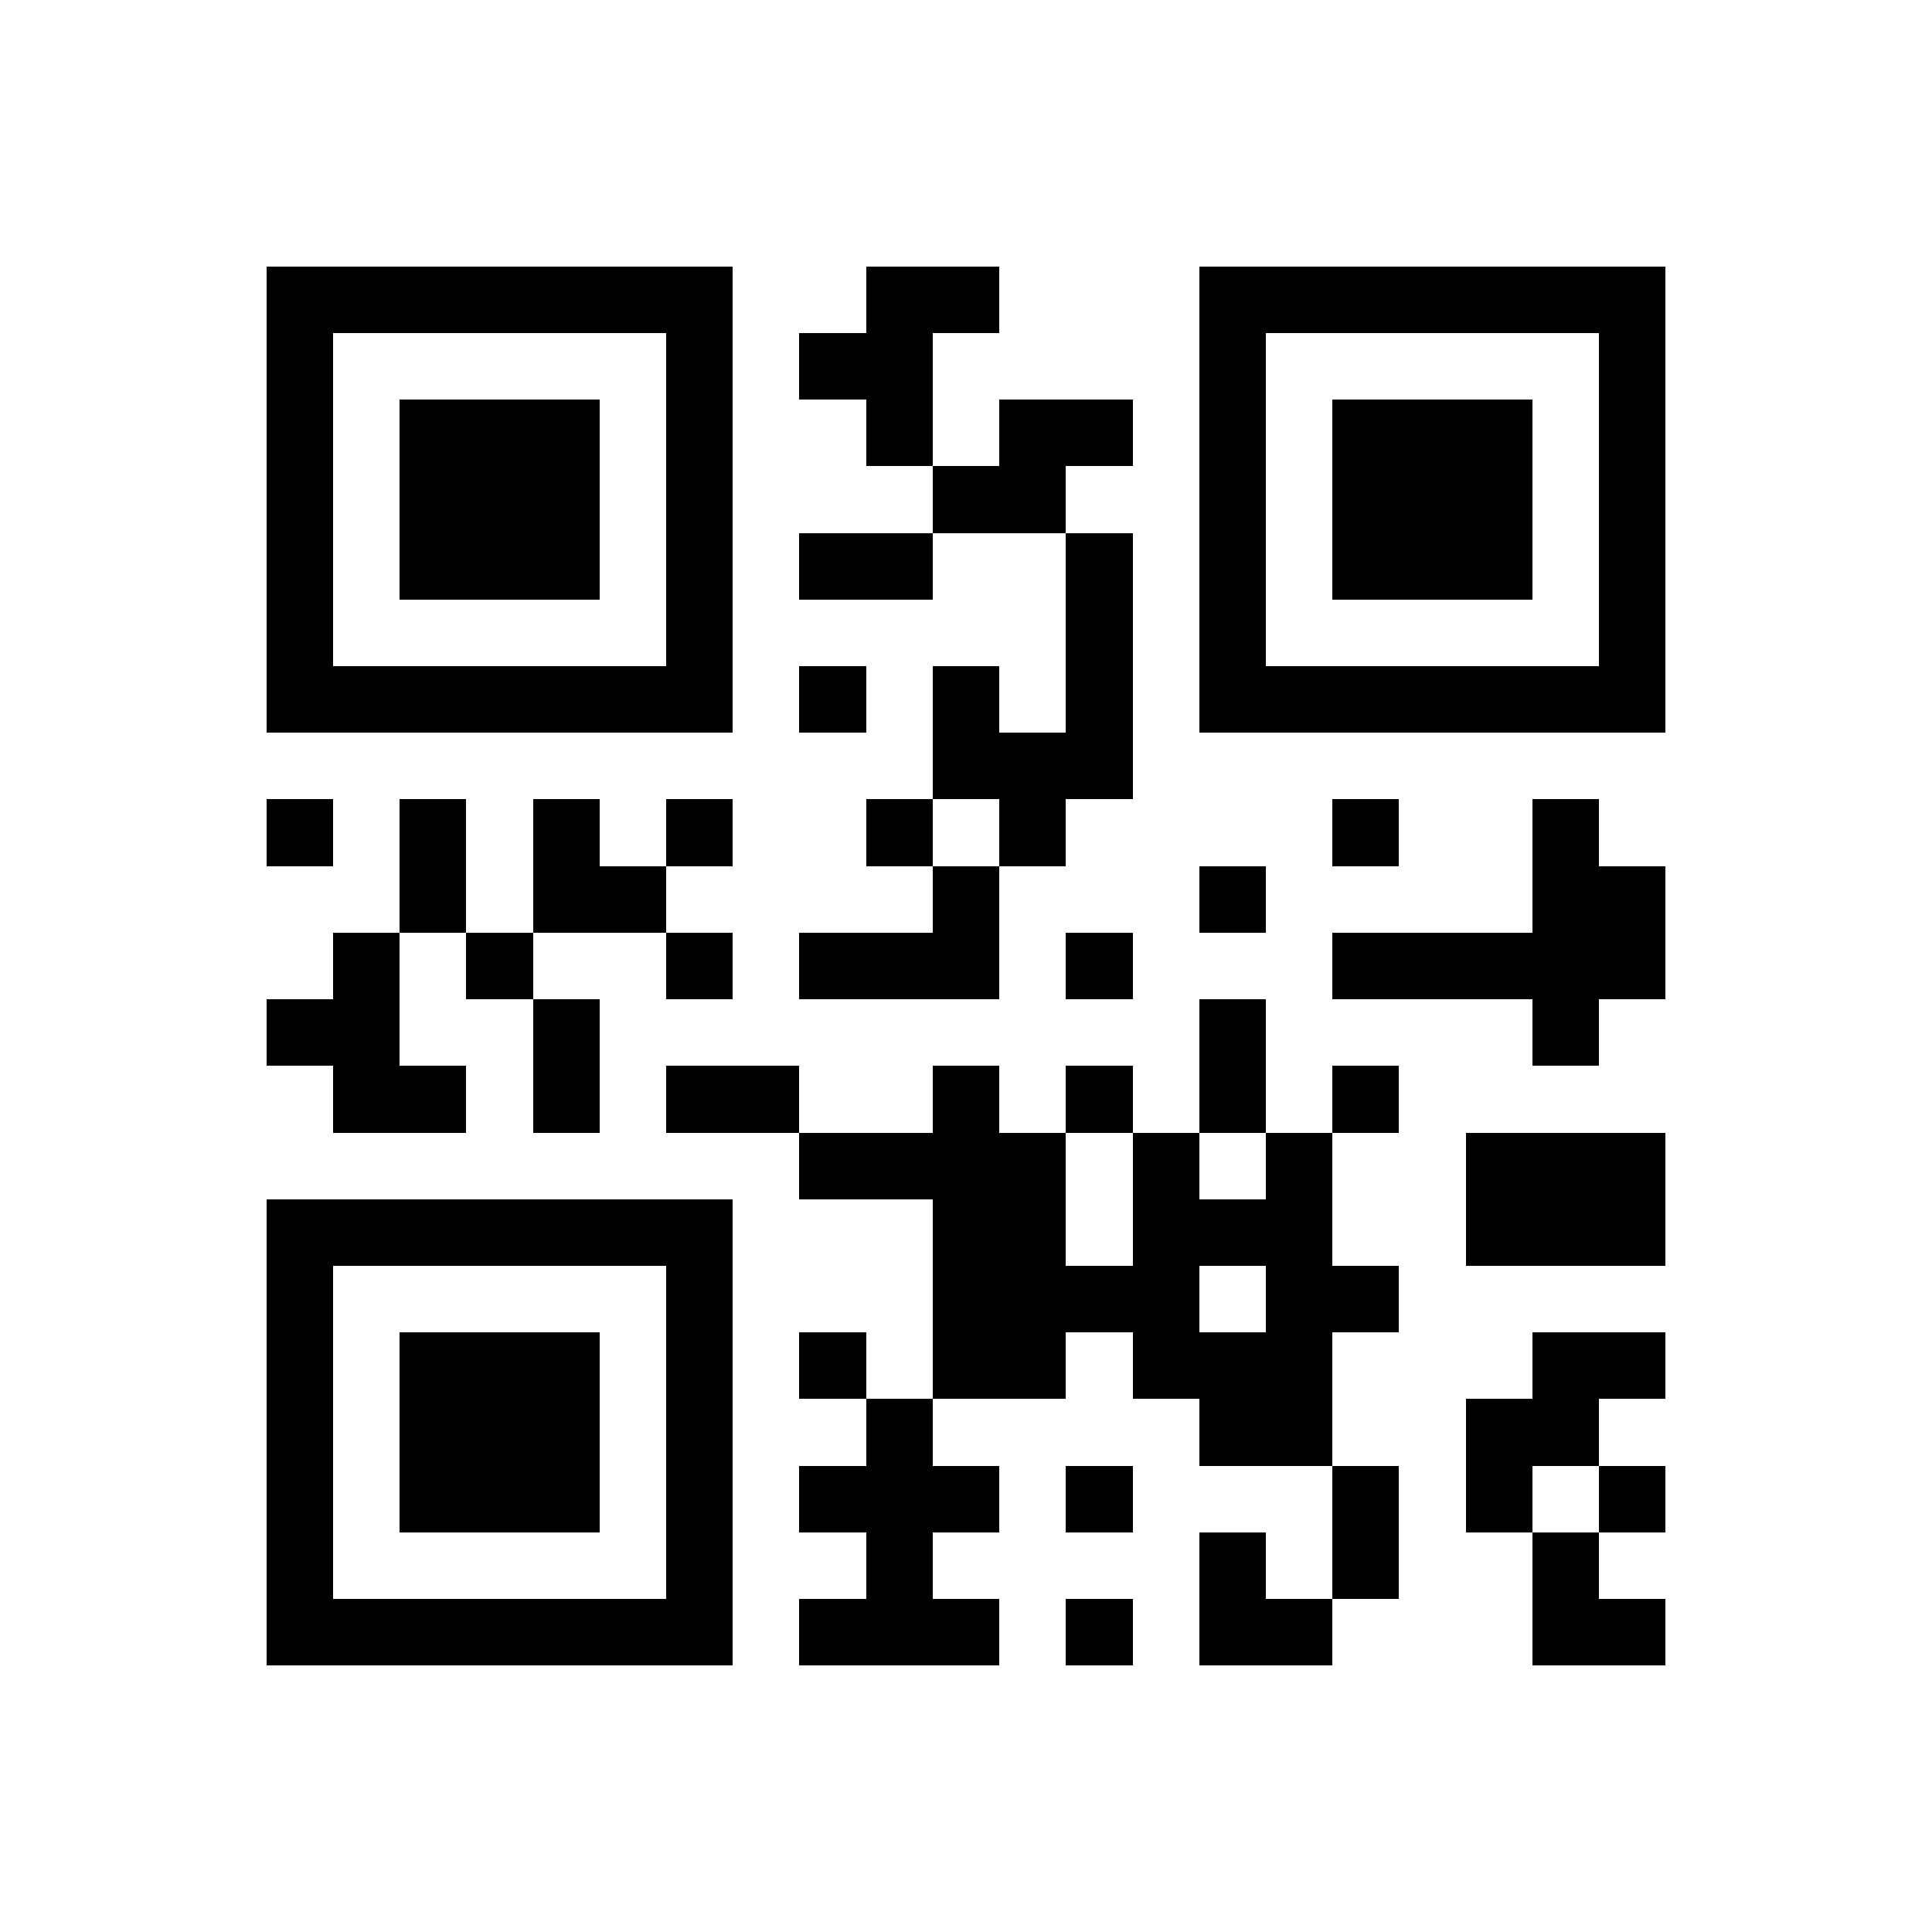
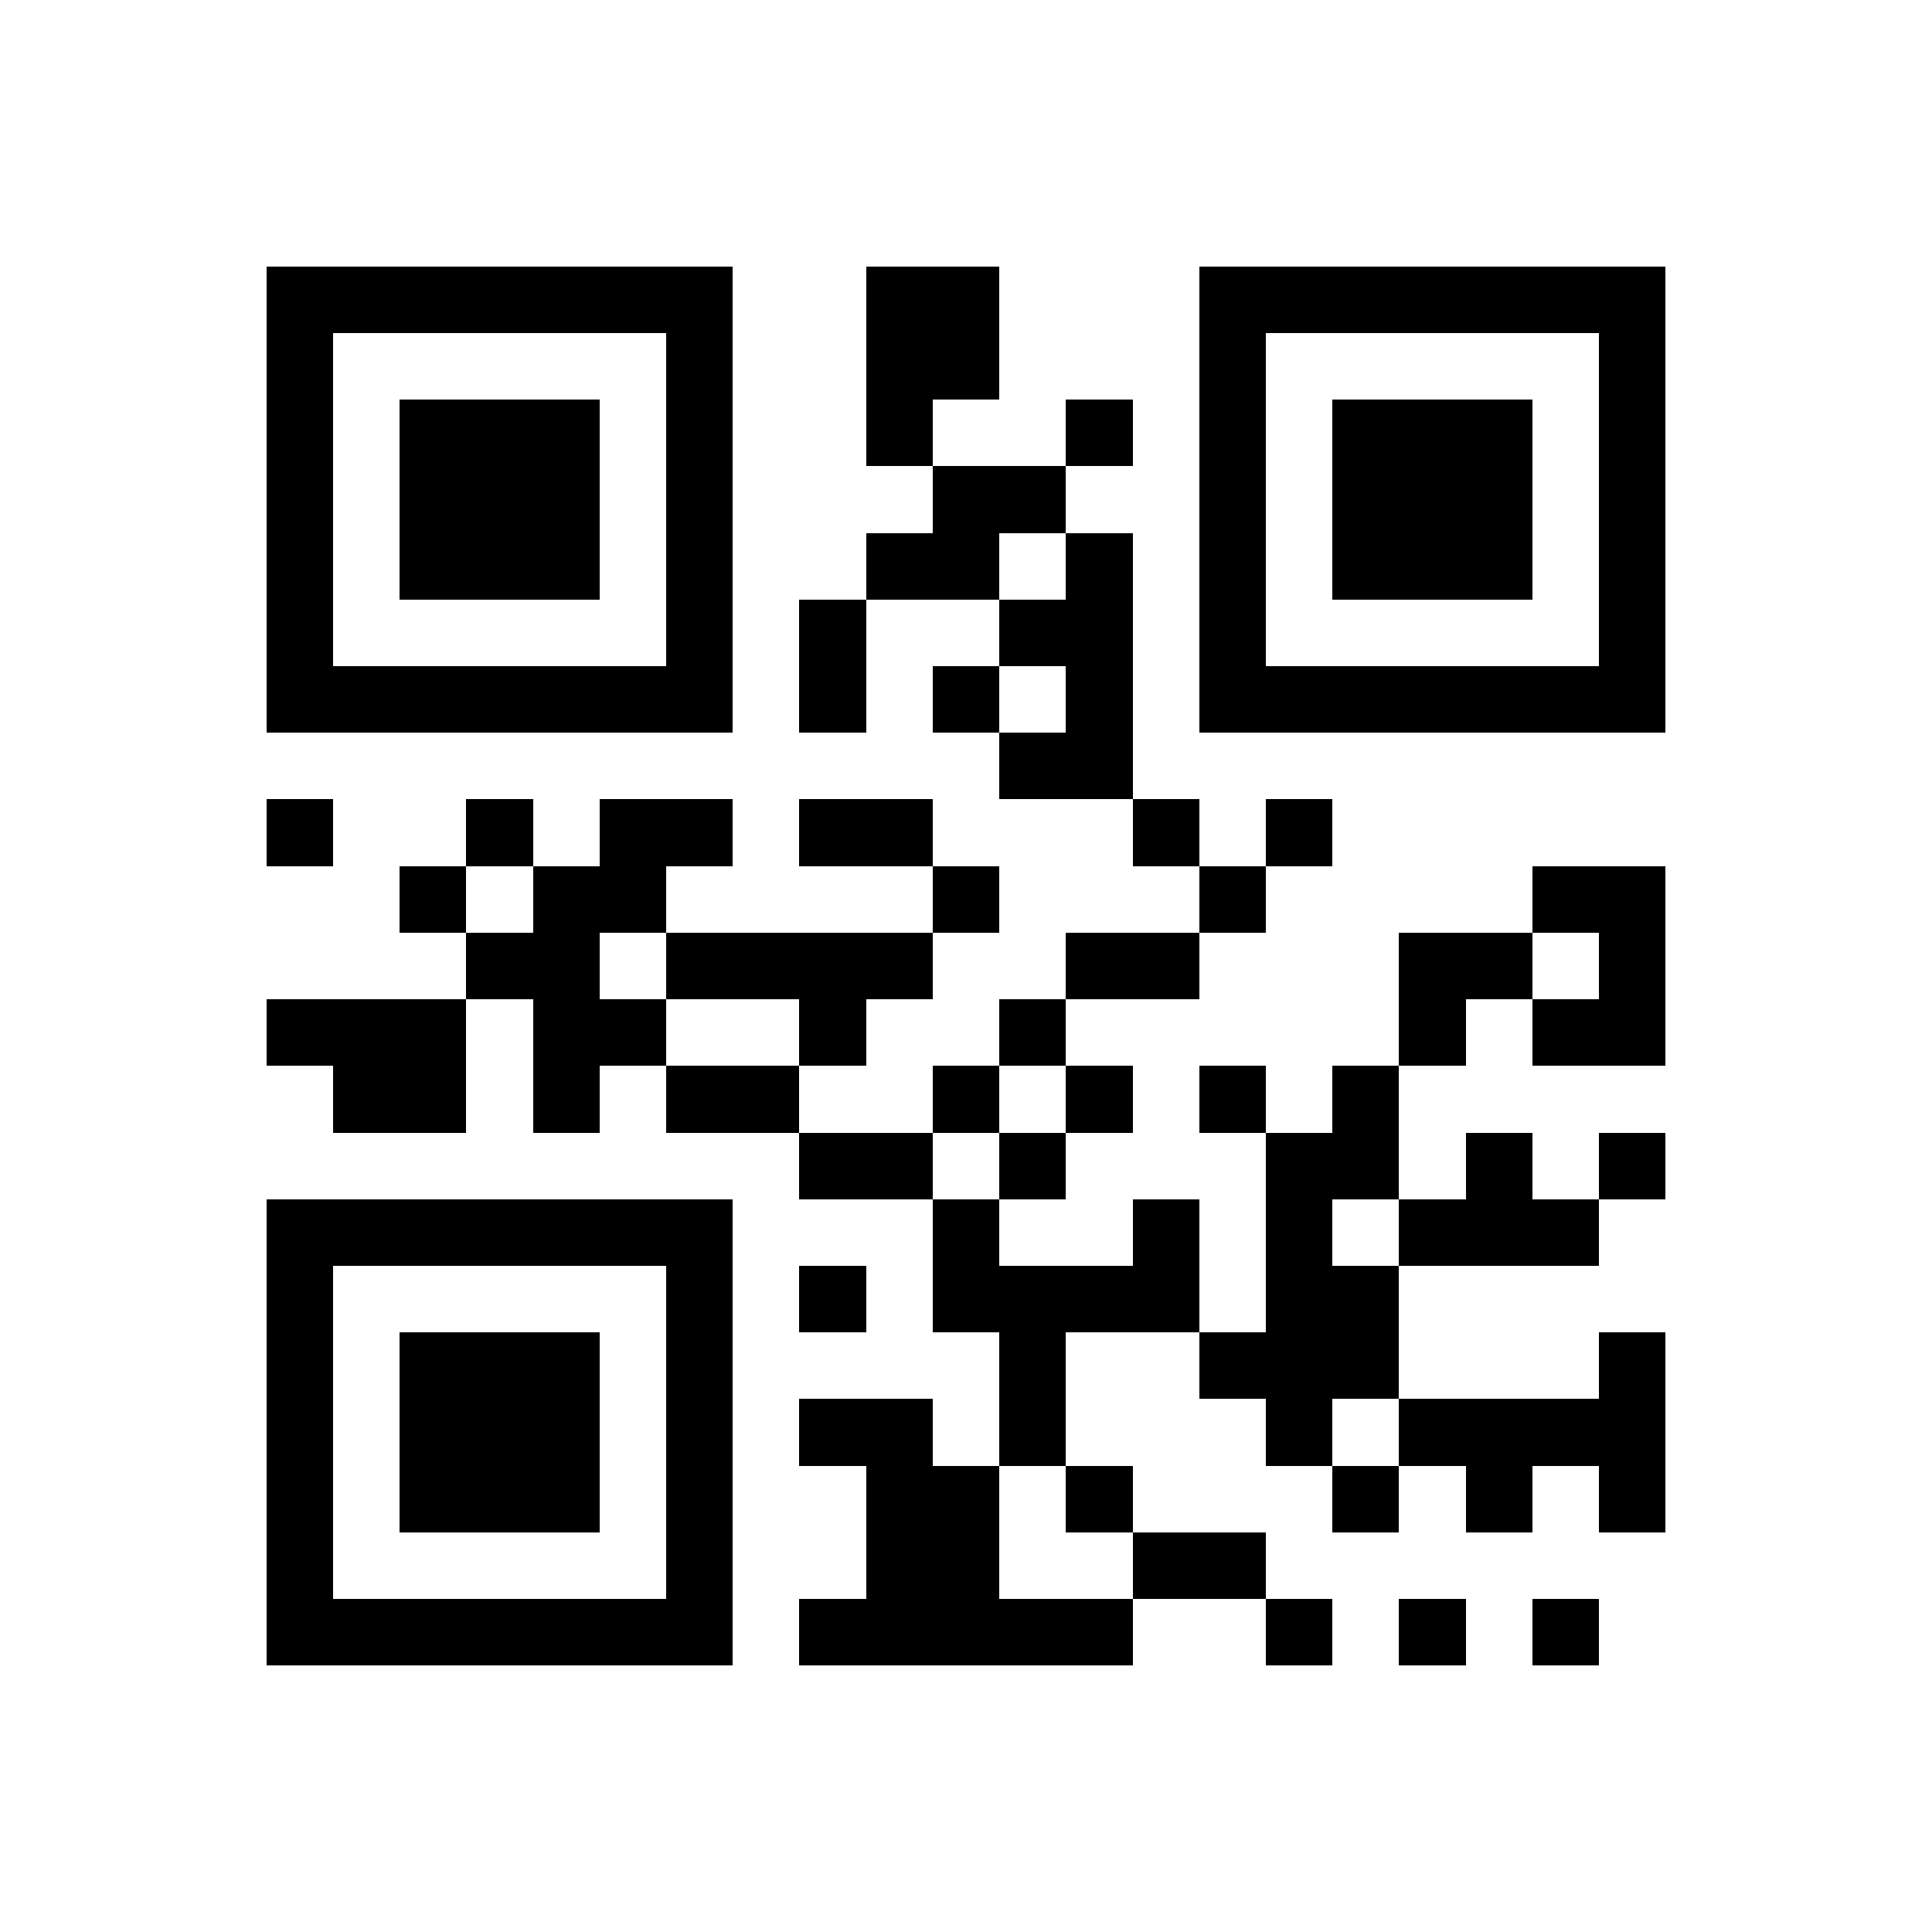
<svg xmlns="http://www.w3.org/2000/svg" viewBox="0 0 29 29" shape-rendering="crispEdges">
  <rect width="29" height="29" fill="#ffffff" />
-   <path fill="#000000" d="M4 4h1v1h-1zM5 4h1v1h-1zM6 4h1v1h-1zM7 4h1v1h-1zM8 4h1v1h-1zM9 4h1v1h-1zM10 4h1v1h-1zM13 4h1v1h-1zM14 4h1v1h-1zM18 4h1v1h-1zM19 4h1v1h-1zM20 4h1v1h-1zM21 4h1v1h-1zM22 4h1v1h-1zM23 4h1v1h-1zM24 4h1v1h-1zM4 5h1v1h-1zM10 5h1v1h-1zM12 5h1v1h-1zM13 5h1v1h-1zM18 5h1v1h-1zM24 5h1v1h-1zM4 6h1v1h-1zM6 6h1v1h-1zM7 6h1v1h-1zM8 6h1v1h-1zM10 6h1v1h-1zM13 6h1v1h-1zM15 6h1v1h-1zM16 6h1v1h-1zM18 6h1v1h-1zM20 6h1v1h-1zM21 6h1v1h-1zM22 6h1v1h-1zM24 6h1v1h-1zM4 7h1v1h-1zM6 7h1v1h-1zM7 7h1v1h-1zM8 7h1v1h-1zM10 7h1v1h-1zM14 7h1v1h-1zM15 7h1v1h-1zM18 7h1v1h-1zM20 7h1v1h-1zM21 7h1v1h-1zM22 7h1v1h-1zM24 7h1v1h-1zM4 8h1v1h-1zM6 8h1v1h-1zM7 8h1v1h-1zM8 8h1v1h-1zM10 8h1v1h-1zM12 8h1v1h-1zM13 8h1v1h-1zM16 8h1v1h-1zM18 8h1v1h-1zM20 8h1v1h-1zM21 8h1v1h-1zM22 8h1v1h-1zM24 8h1v1h-1zM4 9h1v1h-1zM10 9h1v1h-1zM16 9h1v1h-1zM18 9h1v1h-1zM24 9h1v1h-1zM4 10h1v1h-1zM5 10h1v1h-1zM6 10h1v1h-1zM7 10h1v1h-1zM8 10h1v1h-1zM9 10h1v1h-1zM10 10h1v1h-1zM12 10h1v1h-1zM14 10h1v1h-1zM16 10h1v1h-1zM18 10h1v1h-1zM19 10h1v1h-1zM20 10h1v1h-1zM21 10h1v1h-1zM22 10h1v1h-1zM23 10h1v1h-1zM24 10h1v1h-1zM14 11h1v1h-1zM15 11h1v1h-1zM16 11h1v1h-1zM4 12h1v1h-1zM6 12h1v1h-1zM8 12h1v1h-1zM10 12h1v1h-1zM13 12h1v1h-1zM15 12h1v1h-1zM20 12h1v1h-1zM23 12h1v1h-1zM6 13h1v1h-1zM8 13h1v1h-1zM9 13h1v1h-1zM14 13h1v1h-1zM18 13h1v1h-1zM23 13h1v1h-1zM24 13h1v1h-1zM5 14h1v1h-1zM7 14h1v1h-1zM10 14h1v1h-1zM12 14h1v1h-1zM13 14h1v1h-1zM14 14h1v1h-1zM16 14h1v1h-1zM20 14h1v1h-1zM21 14h1v1h-1zM22 14h1v1h-1zM23 14h1v1h-1zM24 14h1v1h-1zM4 15h1v1h-1zM5 15h1v1h-1zM8 15h1v1h-1zM18 15h1v1h-1zM23 15h1v1h-1zM5 16h1v1h-1zM6 16h1v1h-1zM8 16h1v1h-1zM10 16h1v1h-1zM11 16h1v1h-1zM14 16h1v1h-1zM16 16h1v1h-1zM18 16h1v1h-1zM20 16h1v1h-1zM12 17h1v1h-1zM13 17h1v1h-1zM14 17h1v1h-1zM15 17h1v1h-1zM17 17h1v1h-1zM19 17h1v1h-1zM22 17h1v1h-1zM23 17h1v1h-1zM24 17h1v1h-1zM4 18h1v1h-1zM5 18h1v1h-1zM6 18h1v1h-1zM7 18h1v1h-1zM8 18h1v1h-1zM9 18h1v1h-1zM10 18h1v1h-1zM14 18h1v1h-1zM15 18h1v1h-1zM17 18h1v1h-1zM18 18h1v1h-1zM19 18h1v1h-1zM22 18h1v1h-1zM23 18h1v1h-1zM24 18h1v1h-1zM4 19h1v1h-1zM10 19h1v1h-1zM14 19h1v1h-1zM15 19h1v1h-1zM16 19h1v1h-1zM17 19h1v1h-1zM19 19h1v1h-1zM20 19h1v1h-1zM4 20h1v1h-1zM6 20h1v1h-1zM7 20h1v1h-1zM8 20h1v1h-1zM10 20h1v1h-1zM12 20h1v1h-1zM14 20h1v1h-1zM15 20h1v1h-1zM17 20h1v1h-1zM18 20h1v1h-1zM19 20h1v1h-1zM23 20h1v1h-1zM24 20h1v1h-1zM4 21h1v1h-1zM6 21h1v1h-1zM7 21h1v1h-1zM8 21h1v1h-1zM10 21h1v1h-1zM13 21h1v1h-1zM18 21h1v1h-1zM19 21h1v1h-1zM22 21h1v1h-1zM23 21h1v1h-1zM4 22h1v1h-1zM6 22h1v1h-1zM7 22h1v1h-1zM8 22h1v1h-1zM10 22h1v1h-1zM12 22h1v1h-1zM13 22h1v1h-1zM14 22h1v1h-1zM16 22h1v1h-1zM20 22h1v1h-1zM22 22h1v1h-1zM24 22h1v1h-1zM4 23h1v1h-1zM10 23h1v1h-1zM13 23h1v1h-1zM18 23h1v1h-1zM20 23h1v1h-1zM23 23h1v1h-1zM4 24h1v1h-1zM5 24h1v1h-1zM6 24h1v1h-1zM7 24h1v1h-1zM8 24h1v1h-1zM9 24h1v1h-1zM10 24h1v1h-1zM12 24h1v1h-1zM13 24h1v1h-1zM14 24h1v1h-1zM16 24h1v1h-1zM18 24h1v1h-1zM19 24h1v1h-1zM23 24h1v1h-1zM24 24h1v1h-1z" />
+   <path fill="#000000" d="M4 4h1v1h-1zM5 4h1v1h-1zM6 4h1v1h-1zM7 4h1v1h-1zM8 4h1v1h-1zM9 4h1v1h-1zM10 4h1v1h-1zM13 4h1v1h-1zM14 4h1v1h-1zM18 4h1v1h-1zM19 4h1v1h-1zM20 4h1v1h-1zM21 4h1v1h-1zM22 4h1v1h-1zM23 4h1v1h-1zM24 4h1v1h-1zM4 5h1v1h-1zM10 5h1v1h-1zM13 5h1v1h-1zM14 5h1v1h-1zM18 5h1v1h-1zM24 5h1v1h-1zM4 6h1v1h-1zM6 6h1v1h-1zM7 6h1v1h-1zM8 6h1v1h-1zM10 6h1v1h-1zM13 6h1v1h-1zM16 6h1v1h-1zM18 6h1v1h-1zM20 6h1v1h-1zM21 6h1v1h-1zM22 6h1v1h-1zM24 6h1v1h-1zM4 7h1v1h-1zM6 7h1v1h-1zM7 7h1v1h-1zM8 7h1v1h-1zM10 7h1v1h-1zM14 7h1v1h-1zM15 7h1v1h-1zM18 7h1v1h-1zM20 7h1v1h-1zM21 7h1v1h-1zM22 7h1v1h-1zM24 7h1v1h-1zM4 8h1v1h-1zM6 8h1v1h-1zM7 8h1v1h-1zM8 8h1v1h-1zM10 8h1v1h-1zM13 8h1v1h-1zM14 8h1v1h-1zM16 8h1v1h-1zM18 8h1v1h-1zM20 8h1v1h-1zM21 8h1v1h-1zM22 8h1v1h-1zM24 8h1v1h-1zM4 9h1v1h-1zM10 9h1v1h-1zM12 9h1v1h-1zM15 9h1v1h-1zM16 9h1v1h-1zM18 9h1v1h-1zM24 9h1v1h-1zM4 10h1v1h-1zM5 10h1v1h-1zM6 10h1v1h-1zM7 10h1v1h-1zM8 10h1v1h-1zM9 10h1v1h-1zM10 10h1v1h-1zM12 10h1v1h-1zM14 10h1v1h-1zM16 10h1v1h-1zM18 10h1v1h-1zM19 10h1v1h-1zM20 10h1v1h-1zM21 10h1v1h-1zM22 10h1v1h-1zM23 10h1v1h-1zM24 10h1v1h-1zM15 11h1v1h-1zM16 11h1v1h-1zM4 12h1v1h-1zM7 12h1v1h-1zM9 12h1v1h-1zM10 12h1v1h-1zM12 12h1v1h-1zM13 12h1v1h-1zM17 12h1v1h-1zM19 12h1v1h-1zM6 13h1v1h-1zM8 13h1v1h-1zM9 13h1v1h-1zM14 13h1v1h-1zM18 13h1v1h-1zM23 13h1v1h-1zM24 13h1v1h-1zM7 14h1v1h-1zM8 14h1v1h-1zM10 14h1v1h-1zM11 14h1v1h-1zM12 14h1v1h-1zM13 14h1v1h-1zM16 14h1v1h-1zM17 14h1v1h-1zM21 14h1v1h-1zM22 14h1v1h-1zM24 14h1v1h-1zM4 15h1v1h-1zM5 15h1v1h-1zM6 15h1v1h-1zM8 15h1v1h-1zM9 15h1v1h-1zM12 15h1v1h-1zM15 15h1v1h-1zM21 15h1v1h-1zM23 15h1v1h-1zM24 15h1v1h-1zM5 16h1v1h-1zM6 16h1v1h-1zM8 16h1v1h-1zM10 16h1v1h-1zM11 16h1v1h-1zM14 16h1v1h-1zM16 16h1v1h-1zM18 16h1v1h-1zM20 16h1v1h-1zM12 17h1v1h-1zM13 17h1v1h-1zM15 17h1v1h-1zM19 17h1v1h-1zM20 17h1v1h-1zM22 17h1v1h-1zM24 17h1v1h-1zM4 18h1v1h-1zM5 18h1v1h-1zM6 18h1v1h-1zM7 18h1v1h-1zM8 18h1v1h-1zM9 18h1v1h-1zM10 18h1v1h-1zM14 18h1v1h-1zM17 18h1v1h-1zM19 18h1v1h-1zM21 18h1v1h-1zM22 18h1v1h-1zM23 18h1v1h-1zM4 19h1v1h-1zM10 19h1v1h-1zM12 19h1v1h-1zM14 19h1v1h-1zM15 19h1v1h-1zM16 19h1v1h-1zM17 19h1v1h-1zM19 19h1v1h-1zM20 19h1v1h-1zM4 20h1v1h-1zM6 20h1v1h-1zM7 20h1v1h-1zM8 20h1v1h-1zM10 20h1v1h-1zM15 20h1v1h-1zM18 20h1v1h-1zM19 20h1v1h-1zM20 20h1v1h-1zM24 20h1v1h-1zM4 21h1v1h-1zM6 21h1v1h-1zM7 21h1v1h-1zM8 21h1v1h-1zM10 21h1v1h-1zM12 21h1v1h-1zM13 21h1v1h-1zM15 21h1v1h-1zM19 21h1v1h-1zM21 21h1v1h-1zM22 21h1v1h-1zM23 21h1v1h-1zM24 21h1v1h-1zM4 22h1v1h-1zM6 22h1v1h-1zM7 22h1v1h-1zM8 22h1v1h-1zM10 22h1v1h-1zM13 22h1v1h-1zM14 22h1v1h-1zM16 22h1v1h-1zM20 22h1v1h-1zM22 22h1v1h-1zM24 22h1v1h-1zM4 23h1v1h-1zM10 23h1v1h-1zM13 23h1v1h-1zM14 23h1v1h-1zM17 23h1v1h-1zM18 23h1v1h-1zM4 24h1v1h-1zM5 24h1v1h-1zM6 24h1v1h-1zM7 24h1v1h-1zM8 24h1v1h-1zM9 24h1v1h-1zM10 24h1v1h-1zM12 24h1v1h-1zM13 24h1v1h-1zM14 24h1v1h-1zM15 24h1v1h-1zM16 24h1v1h-1zM19 24h1v1h-1zM21 24h1v1h-1zM23 24h1v1h-1z" />
</svg>
